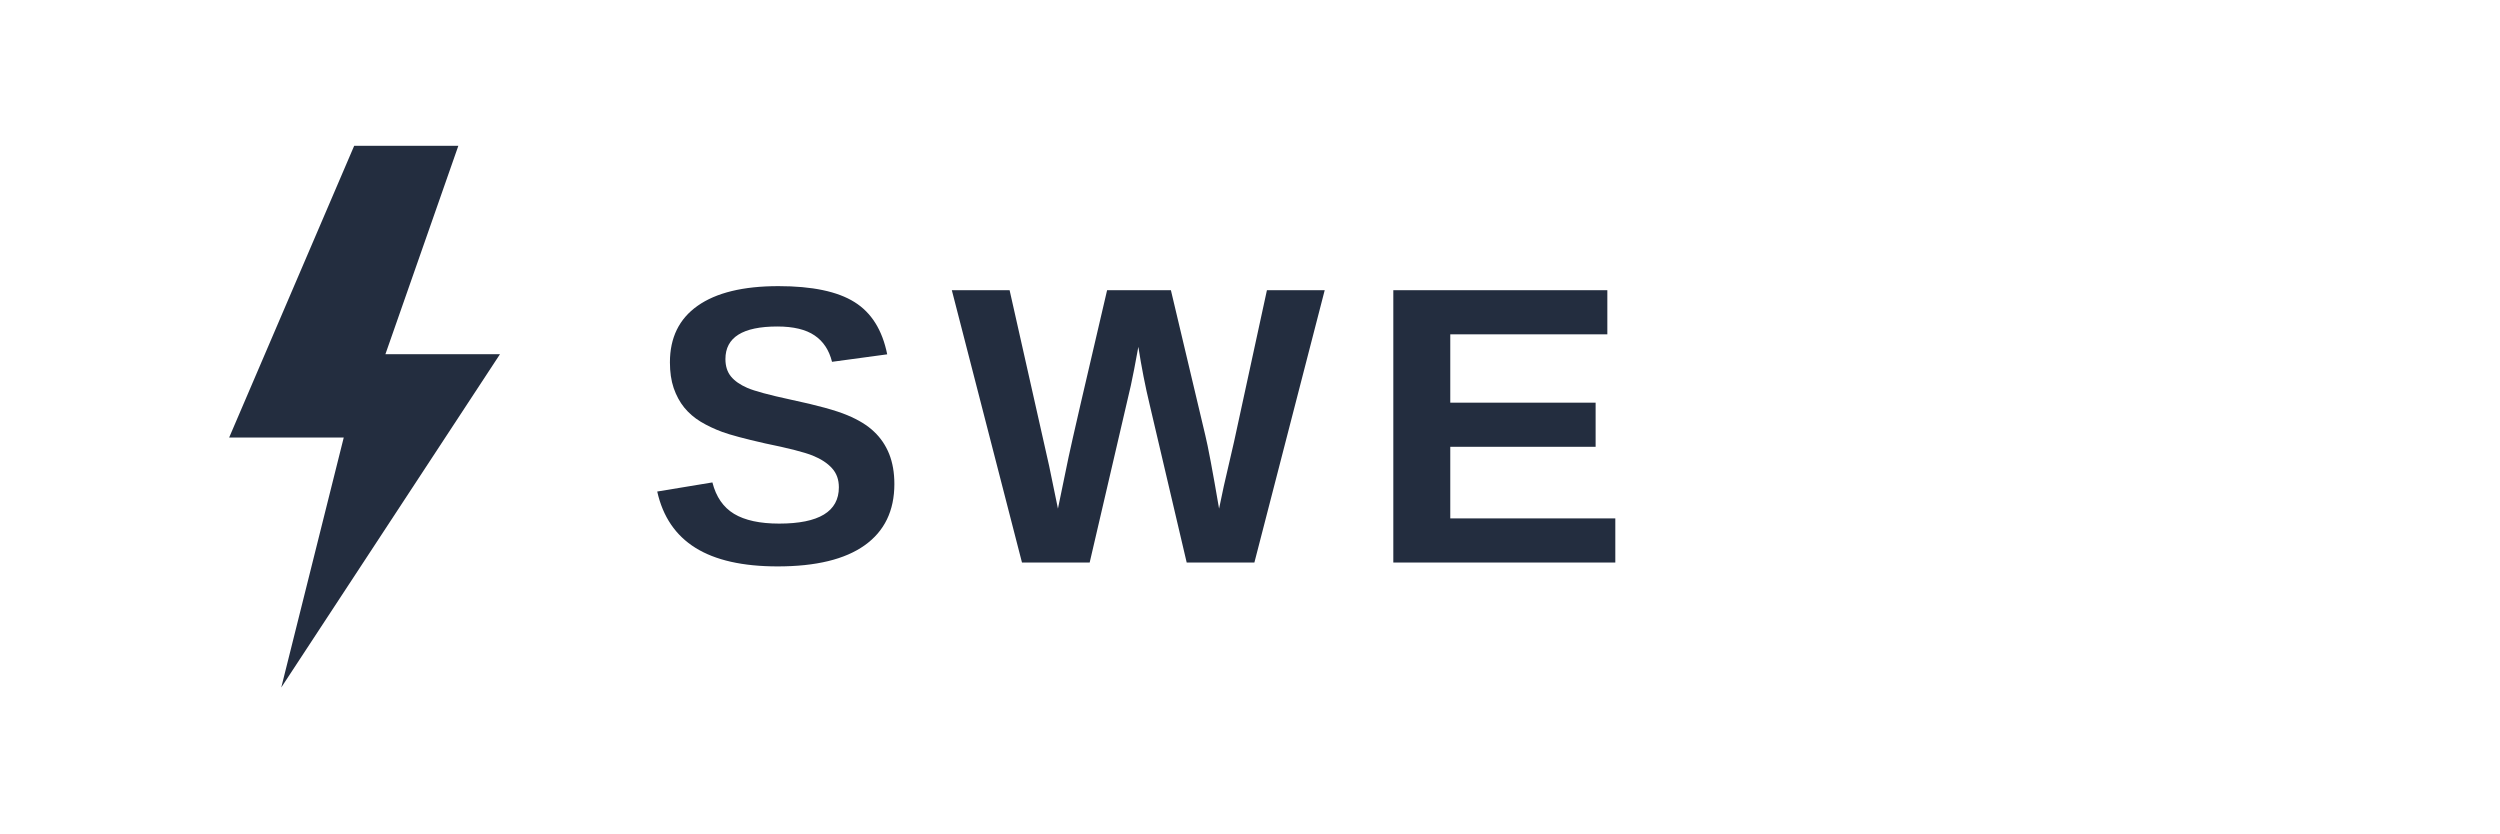
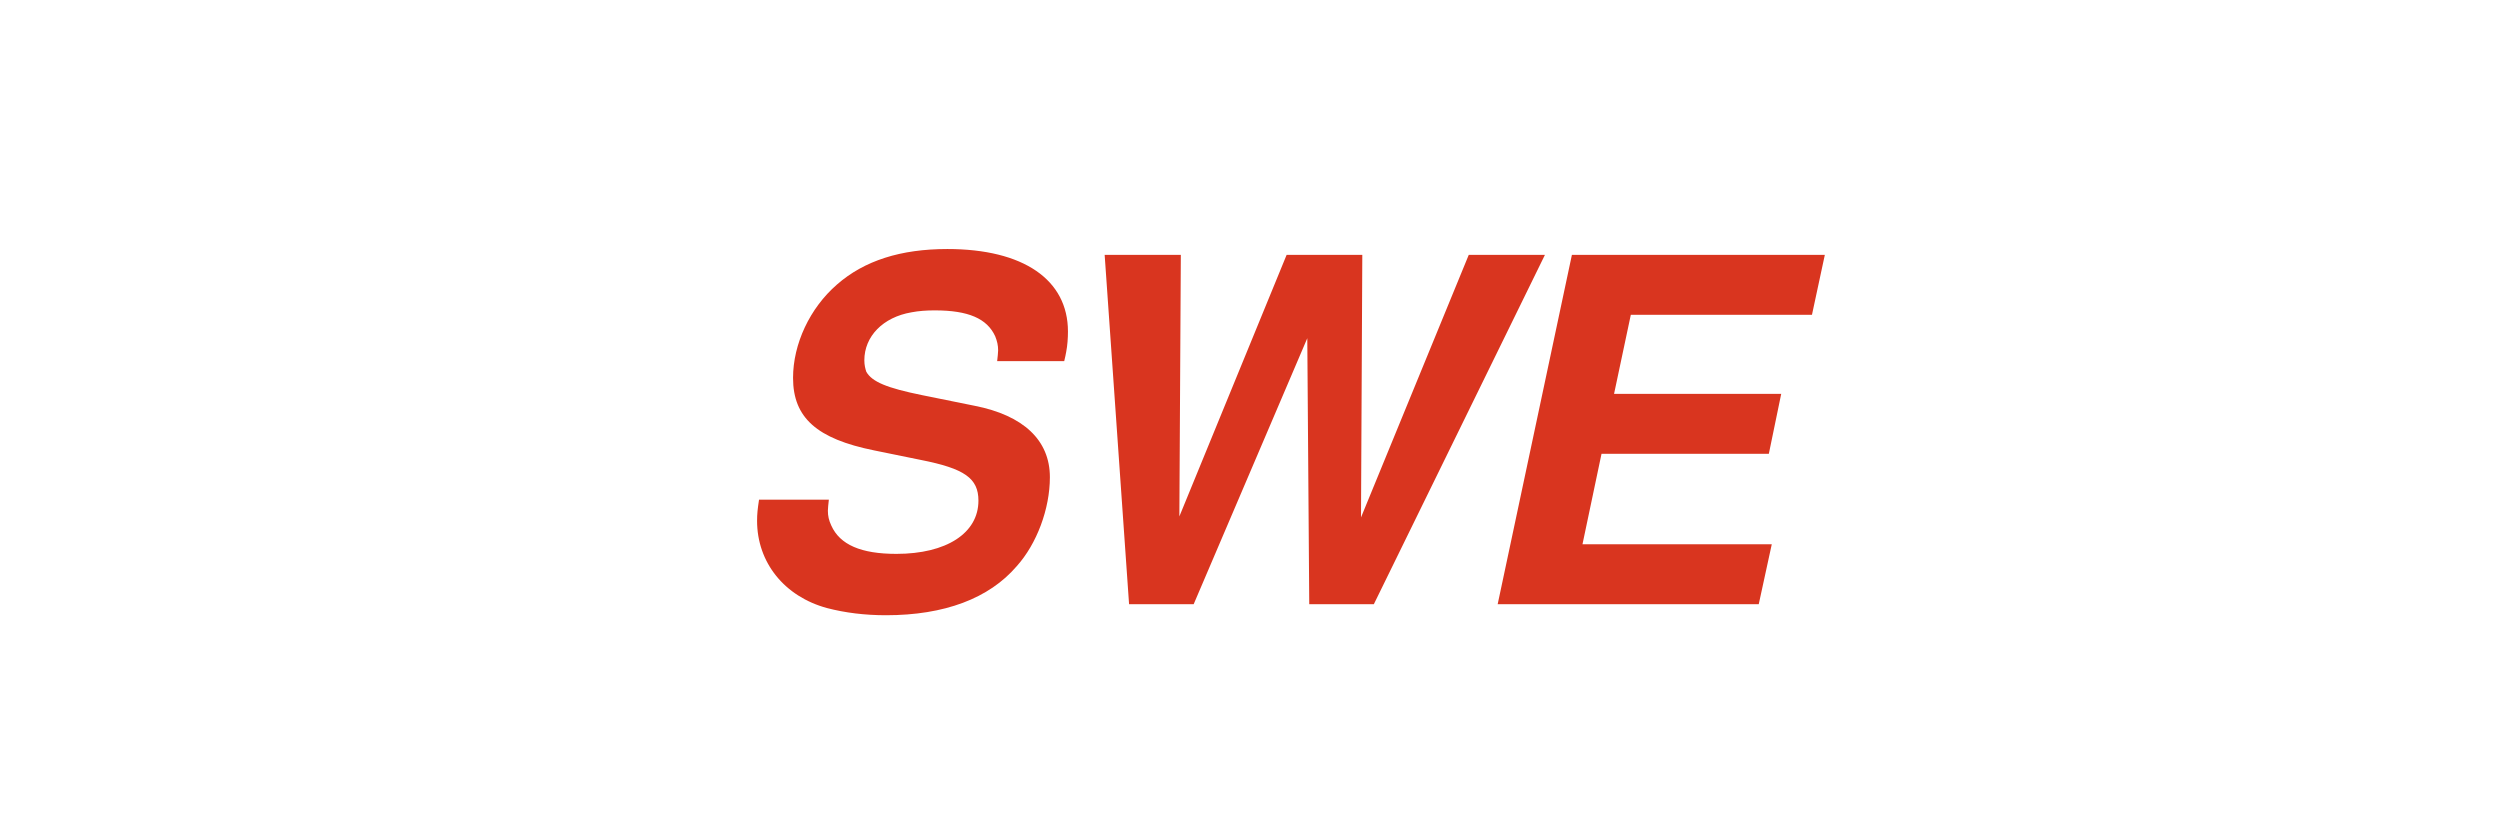
<svg xmlns="http://www.w3.org/2000/svg" viewBox="0 0 240 80">
-   <path d="M34 14 L22 42 H33 L27 66 L48 34 H37 L44 14 Z" fill="#232D3F" />
-   <text x="62" y="54" font-family="Arial Black, Helvetica Neue, Arial, sans-serif" font-weight="900" font-size="38" letter-spacing="4" fill="#232D3F">SWE</text>
+   <text x="120" y="58" text-anchor="middle" font-family="'Arial Black', 'Helvetica Neue', Helvetica, sans-serif" font-weight="900" font-style="italic" font-size="46" letter-spacing="-1" fill="#D9351F">SWE</text>
</svg>
